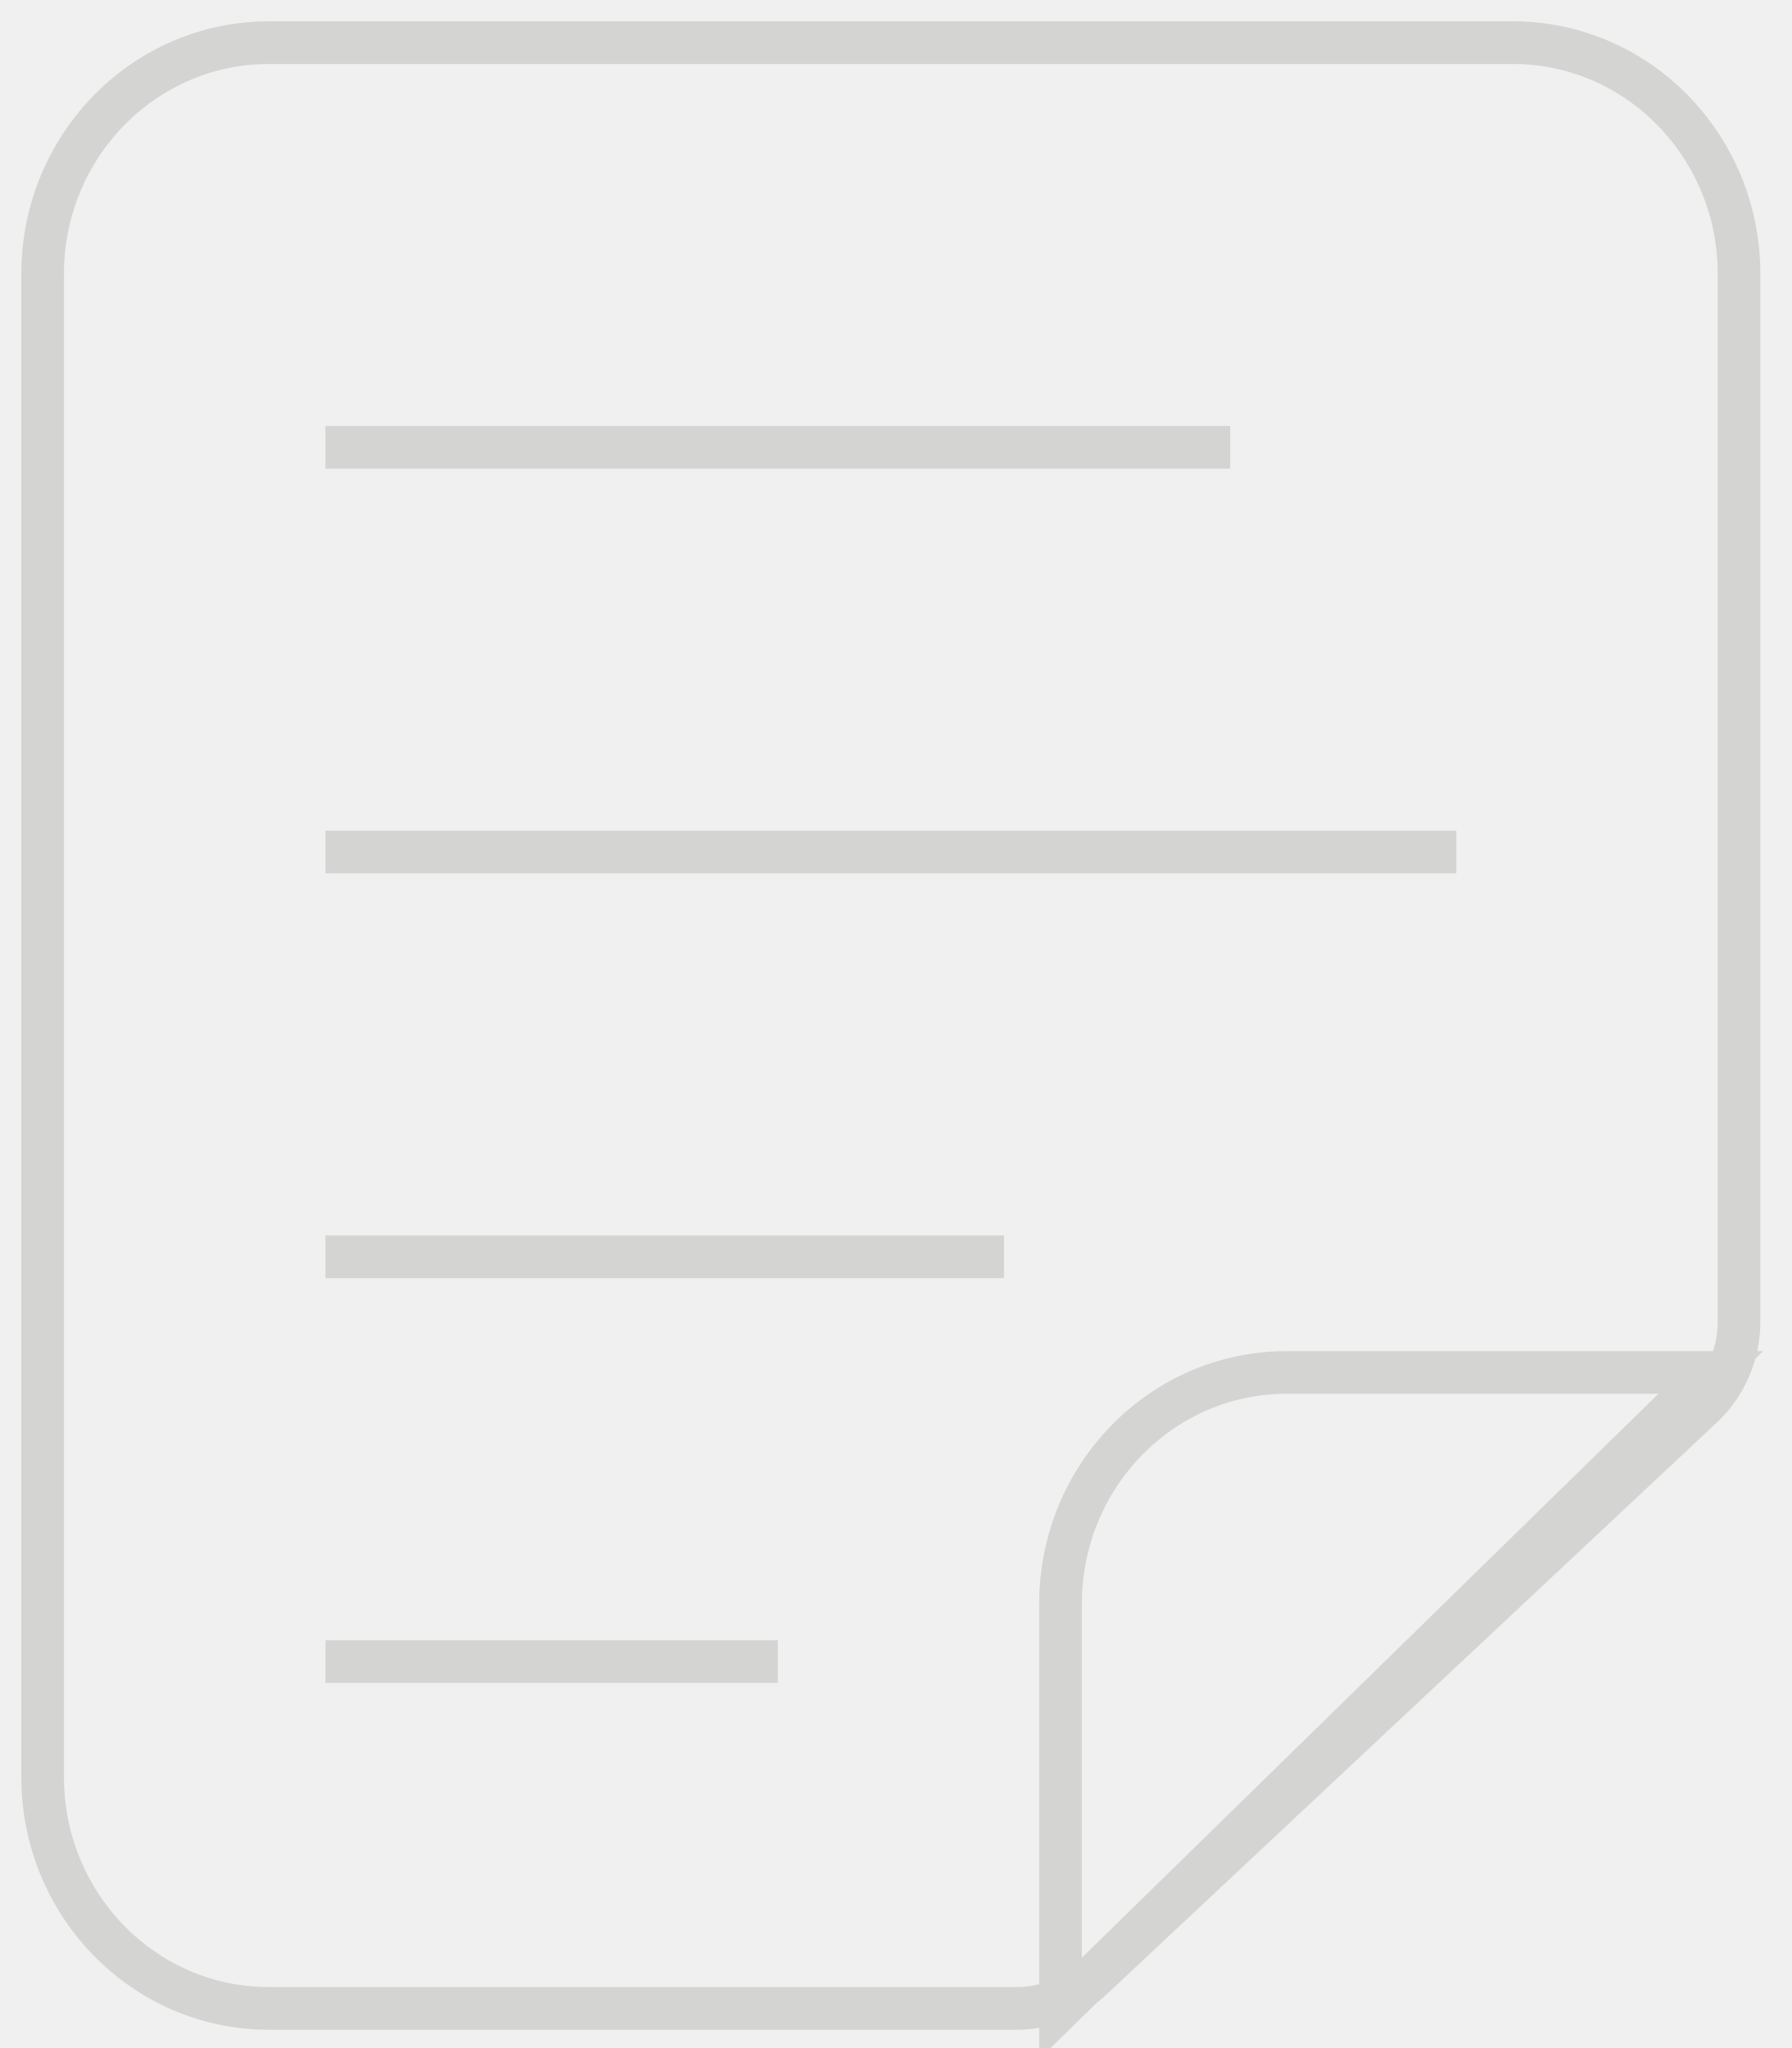
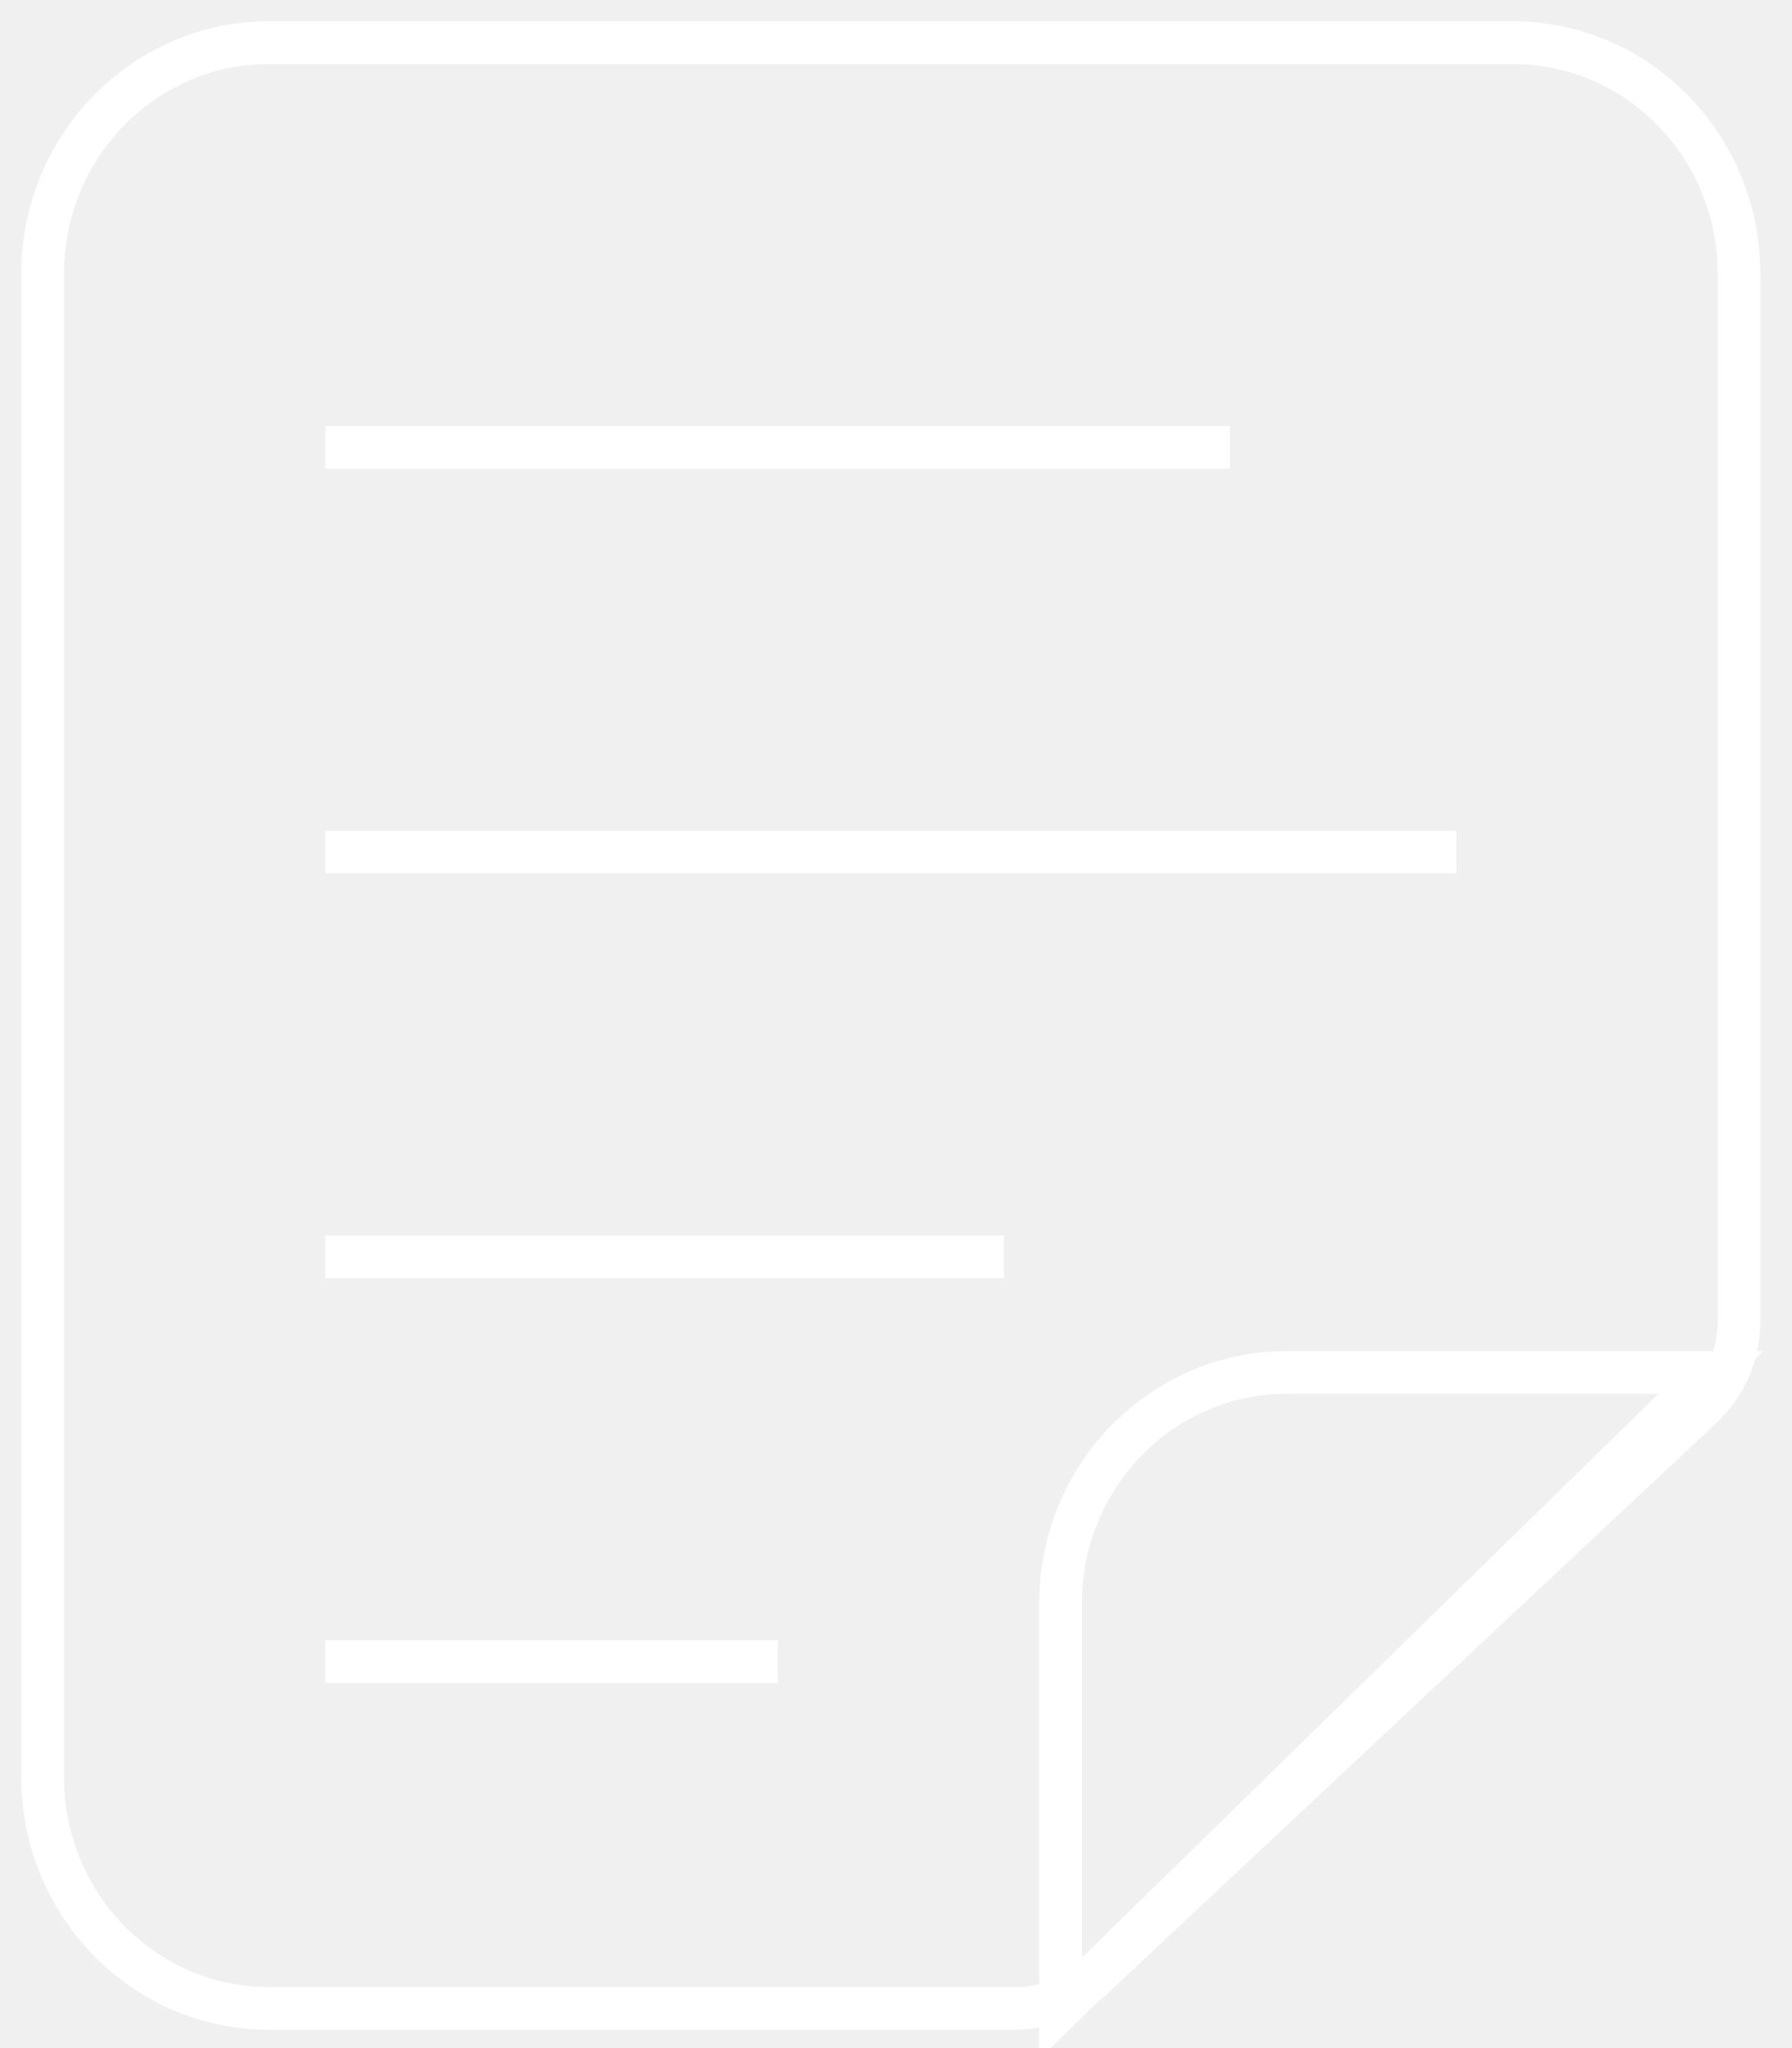
<svg xmlns="http://www.w3.org/2000/svg" width="42px" height="48px" viewBox="0 0 42 48" version="1.1">
  <defs />
  <g id="Svgs" stroke="none" stroke-width="1" fill="none" fill-rule="evenodd">
-     <g id="svgs" transform="translate(-467, -27)" stroke="#D4D4D3">
+     <g id="svgs" transform="translate(-467, -27)" stroke="#ffffff">
      <path d="M502.466,28 L473.303,28 C470.375,28 468,30.426 468,33.42 L468,68.652 C468,71.646 470.375,74.072 473.303,74.072 L490.83,74.072 C491.493,74.072 492.132,73.819 492.621,73.359 L506.909,59.972 C507.457,59.459 507.768,58.733 507.768,57.974 L507.768,33.42 C507.768,30.426 505.395,28 502.466,28 L502.466,28 Z M491.862,74.072 L491.862,64.587 C491.862,61.593 494.236,59.167 497.163,59.167 L507.105,59.167 L491.862,74.072 Z M474.629,37.485 L495.839,37.485 L474.629,37.485 Z M474.629,65.943 L485.234,65.943 L474.629,65.943 Z M474.629,56.456 L490.536,56.456 L474.629,56.456 Z M474.629,46.97 L501.141,46.97 L474.629,46.97 Z" id="fax" />
    </g>
  </g>
</svg>
